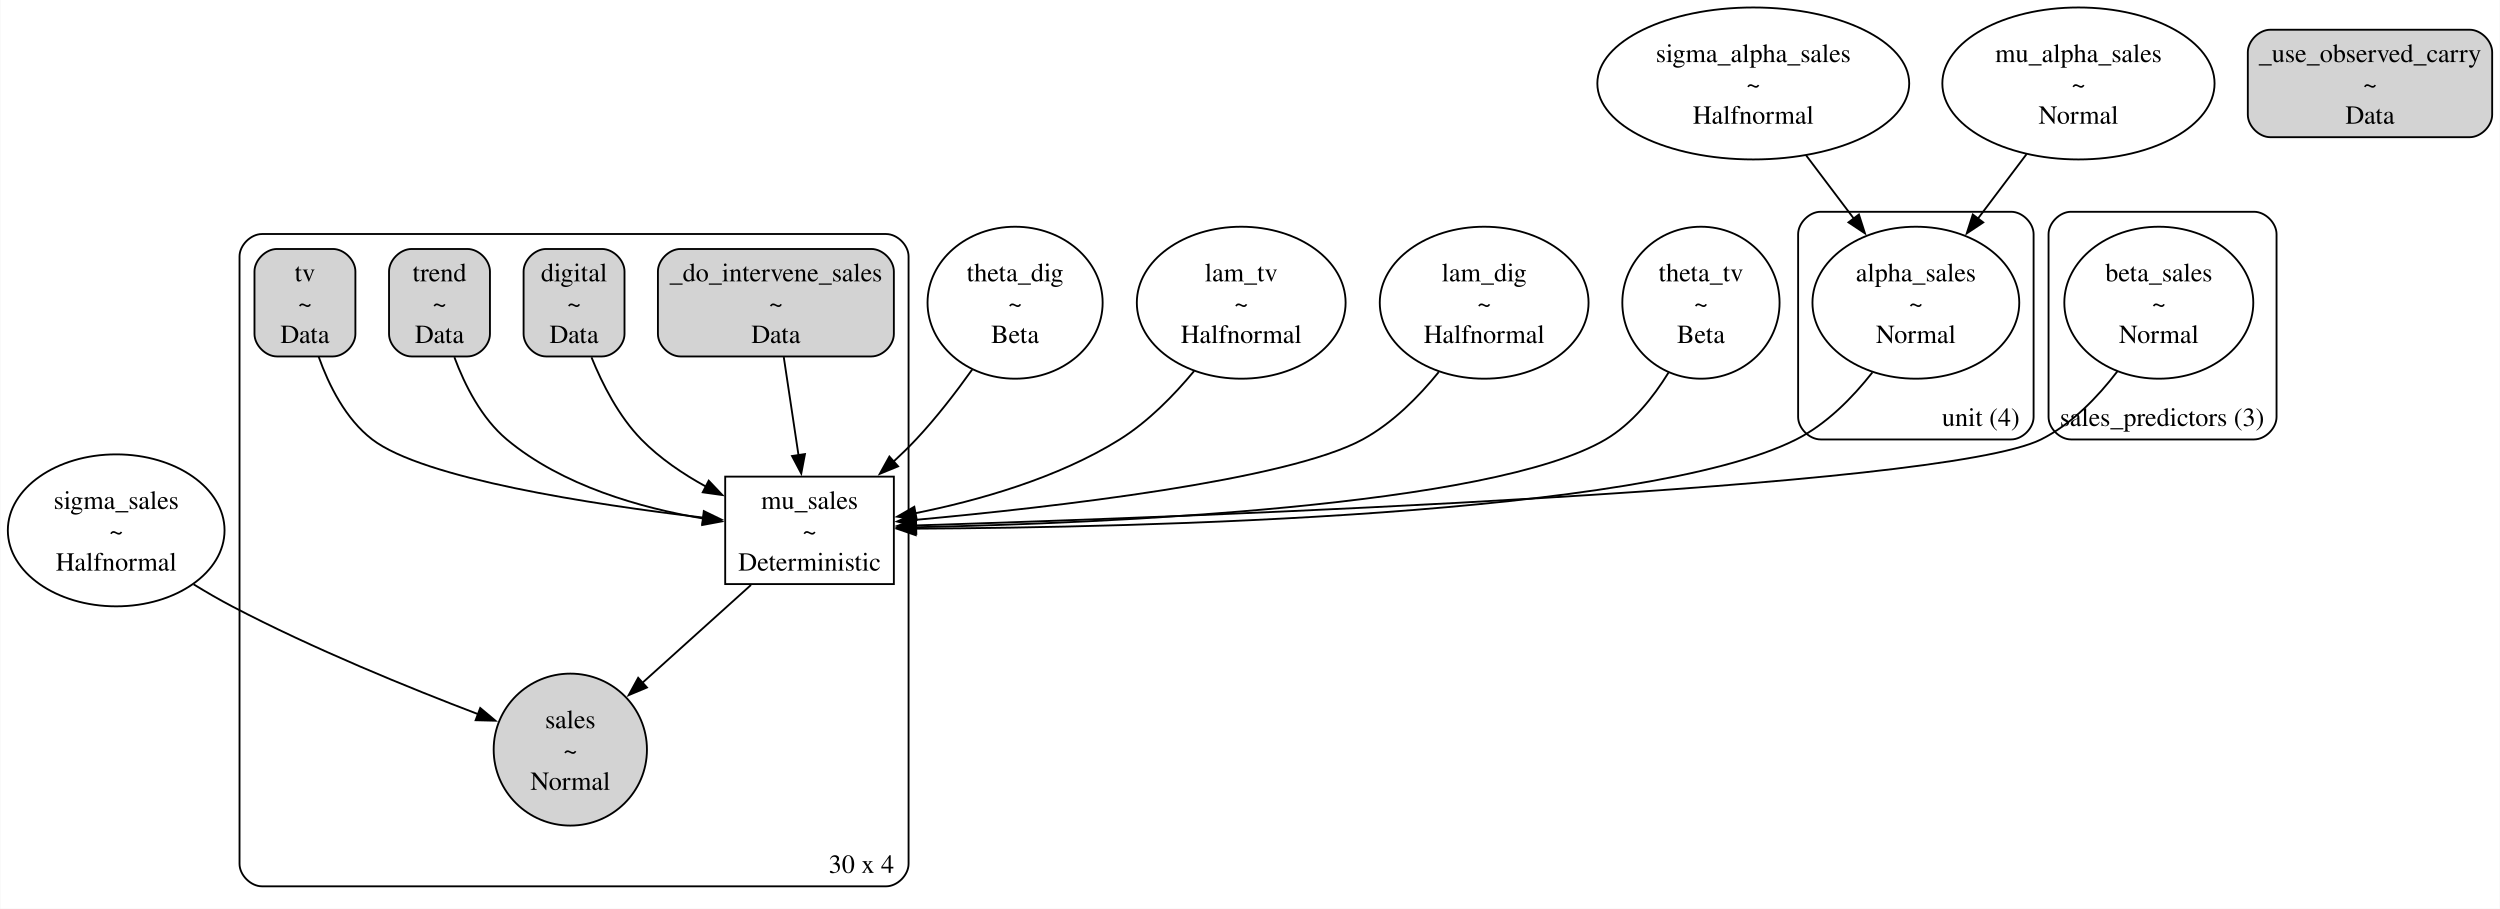
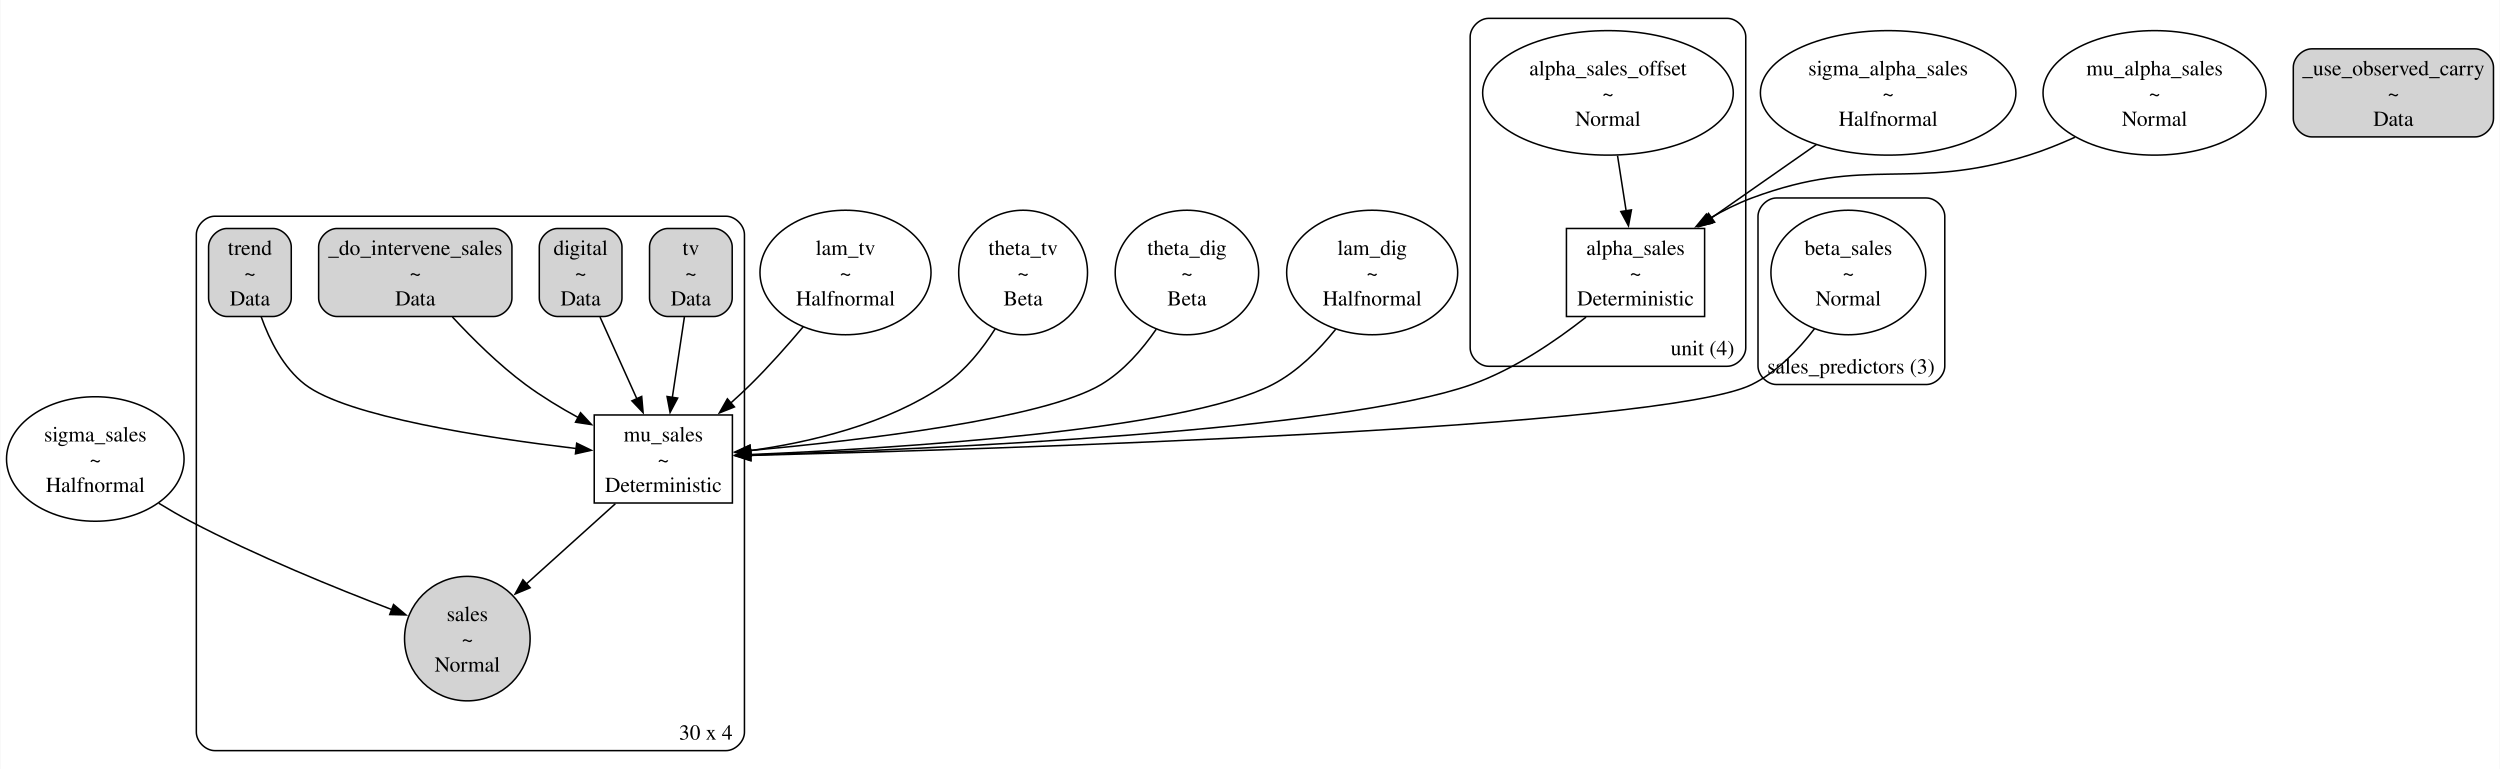
- <svg xmlns="http://www.w3.org/2000/svg" width="1337pt" height="486pt" viewBox="0.00 0.00 1337.36 486.27">
-   <g id="graph0" class="graph" transform="scale(1 1) rotate(0) translate(4 482.27)">
-     <polygon fill="white" stroke="none" points="-4,4 -4,-482.27 1333.36,-482.27 1333.36,4 -4,4" />
+ <svg xmlns="http://www.w3.org/2000/svg" width="1632pt" height="502pt" viewBox="0.00 0.00 1632.36 502.27">
+   <g id="graph0" class="graph" transform="scale(1 1) rotate(0) translate(4 498.27)">
+     <polygon fill="white" stroke="none" points="-4,4 -4,-498.27 1628.36,-498.27 1628.36,4 -4,4" />
    <g id="clust1" class="cluster">
      <path fill="none" stroke="black" d="M135.98,-8C135.98,-8 469.98,-8 469.98,-8 475.98,-8 481.98,-14 481.98,-20 481.98,-20 481.98,-345.04 481.98,-345.04 481.98,-351.04 475.98,-357.04 469.98,-357.04 469.98,-357.04 135.98,-357.04 135.98,-357.04 129.98,-357.04 123.98,-351.04 123.98,-345.04 123.98,-345.04 123.98,-20 123.98,-20 123.98,-14 129.98,-8 135.98,-8" />
      <text text-anchor="middle" x="456.73" y="-15.2" font-family="Times,serif" font-size="14.00">30 x 4</text>
    </g>
    <g id="clust2" class="cluster">
-       <path fill="none" stroke="black" d="M969.98,-247.13C969.98,-247.13 1071.98,-247.13 1071.98,-247.13 1077.98,-247.13 1083.98,-253.13 1083.98,-259.13 1083.98,-259.13 1083.98,-356.95 1083.98,-356.95 1083.98,-362.95 1077.98,-368.95 1071.98,-368.95 1071.98,-368.95 969.98,-368.95 969.98,-368.95 963.98,-368.95 957.98,-362.95 957.98,-356.95 957.98,-356.95 957.98,-259.13 957.98,-259.13 957.98,-253.13 963.98,-247.13 969.98,-247.13" />
-       <text text-anchor="middle" x="1055.73" y="-254.33" font-family="Times,serif" font-size="14.00">unit (4)</text>
+       <path fill="none" stroke="black" d="M967.98,-259.04C967.98,-259.04 1123.98,-259.04 1123.98,-259.04 1129.98,-259.04 1135.98,-265.04 1135.98,-271.04 1135.98,-271.04 1135.98,-474.27 1135.98,-474.27 1135.98,-480.27 1129.98,-486.27 1123.98,-486.27 1123.98,-486.27 967.98,-486.27 967.98,-486.27 961.98,-486.27 955.98,-480.27 955.98,-474.27 955.98,-474.27 955.98,-271.04 955.98,-271.04 955.98,-265.04 961.98,-259.04 967.98,-259.04" />
+       <text text-anchor="middle" x="1107.73" y="-266.24" font-family="Times,serif" font-size="14.00">unit (4)</text>
    </g>
    <g id="clust3" class="cluster">
-       <path fill="none" stroke="black" d="M1103.98,-247.13C1103.98,-247.13 1201.98,-247.13 1201.98,-247.13 1207.98,-247.13 1213.98,-253.13 1213.98,-259.13 1213.98,-259.13 1213.98,-356.95 1213.98,-356.95 1213.98,-362.95 1207.98,-368.95 1201.98,-368.95 1201.98,-368.95 1103.98,-368.95 1103.98,-368.95 1097.98,-368.95 1091.98,-362.95 1091.98,-356.95 1091.98,-356.95 1091.98,-259.13 1091.98,-259.13 1091.98,-253.13 1097.98,-247.13 1103.98,-247.13" />
-       <text text-anchor="middle" x="1152.73" y="-254.33" font-family="Times,serif" font-size="14.00">sales_predictors (3)</text>
+       <path fill="none" stroke="black" d="M1155.98,-247.13C1155.98,-247.13 1253.98,-247.13 1253.98,-247.13 1259.98,-247.13 1265.98,-253.13 1265.98,-259.13 1265.98,-259.13 1265.98,-356.95 1265.98,-356.95 1265.98,-362.95 1259.98,-368.95 1253.98,-368.95 1253.98,-368.95 1155.98,-368.95 1155.98,-368.95 1149.98,-368.95 1143.98,-362.95 1143.98,-356.95 1143.98,-356.95 1143.98,-259.13 1143.98,-259.13 1143.98,-253.13 1149.98,-247.13 1155.98,-247.13" />
+       <text text-anchor="middle" x="1204.73" y="-254.33" font-family="Times,serif" font-size="14.00">sales_predictors (3)</text>
    </g>
    <g id="node1" class="node">
      <polygon fill="none" stroke="black" points="474.11,-227.23 383.86,-227.23 383.86,-169.73 474.11,-169.73 474.11,-227.23" />
      <text text-anchor="middle" x="428.98" y="-209.93" font-family="Times,serif" font-size="14.00">mu_sales</text>
      <text text-anchor="middle" x="428.98" y="-193.43" font-family="Times,serif" font-size="14.00">~</text>
      <text text-anchor="middle" x="428.98" y="-176.93" font-family="Times,serif" font-size="14.00">Deterministic</text>
    </g>
-     <g id="node2" class="node">
+     <g id="node3" class="node">
      <ellipse fill="lightgrey" stroke="black" cx="300.98" cy="-81.16" rx="41.01" ry="40.66" />
      <text text-anchor="middle" x="300.98" y="-92.61" font-family="Times,serif" font-size="14.00">sales</text>
      <text text-anchor="middle" x="300.98" y="-76.11" font-family="Times,serif" font-size="14.00">~</text>
      <text text-anchor="middle" x="300.98" y="-59.61" font-family="Times,serif" font-size="14.00">Normal</text>
    </g>
-     <g id="edge13" class="edge">
+     <g id="edge14" class="edge">
      <path fill="none" stroke="black" d="M397.67,-169.27C380.16,-153.49 358.2,-133.7 339.63,-116.97" />
      <polygon fill="black" stroke="black" points="341.99,-114.39 332.21,-110.3 337.3,-119.59 341.99,-114.39" />
    </g>
-     <g id="node3" class="node">
-       <path fill="lightgrey" stroke="black" d="M462.11,-349.04C462.11,-349.04 359.86,-349.04 359.86,-349.04 353.86,-349.04 347.86,-343.04 347.86,-337.04 347.86,-337.04 347.86,-303.54 347.86,-303.54 347.86,-297.54 353.86,-291.54 359.86,-291.54 359.86,-291.54 462.11,-291.54 462.11,-291.54 468.11,-291.54 474.11,-297.54 474.11,-303.54 474.11,-303.54 474.11,-337.04 474.11,-337.04 474.11,-343.04 468.11,-349.04 462.11,-349.04" />
-       <text text-anchor="middle" x="410.98" y="-331.74" font-family="Times,serif" font-size="14.00">_do_intervene_sales</text>
-       <text text-anchor="middle" x="410.98" y="-315.24" font-family="Times,serif" font-size="14.00">~</text>
-       <text text-anchor="middle" x="410.98" y="-298.74" font-family="Times,serif" font-size="14.00">Data</text>
-     </g>
-     <g id="edge6" class="edge">
-       <path fill="none" stroke="black" d="M415.2,-291.2C417.55,-275.58 420.51,-255.89 423.08,-238.76" />
-       <polygon fill="black" stroke="black" points="426.54,-239.3 424.56,-228.89 419.62,-238.26 426.54,-239.3" />
-     </g>
-     <g id="node4" class="node">
-       <path fill="lightgrey" stroke="black" d="M317.98,-349.04C317.98,-349.04 287.98,-349.04 287.98,-349.04 281.98,-349.04 275.98,-343.04 275.98,-337.04 275.98,-337.04 275.98,-303.54 275.98,-303.54 275.98,-297.54 281.98,-291.54 287.98,-291.54 287.98,-291.54 317.98,-291.54 317.98,-291.54 323.98,-291.54 329.98,-297.54 329.98,-303.54 329.98,-303.54 329.98,-337.04 329.98,-337.04 329.98,-343.04 323.98,-349.04 317.98,-349.04" />
-       <text text-anchor="middle" x="302.98" y="-331.74" font-family="Times,serif" font-size="14.00">digital</text>
-       <text text-anchor="middle" x="302.98" y="-315.24" font-family="Times,serif" font-size="14.00">~</text>
-       <text text-anchor="middle" x="302.98" y="-298.74" font-family="Times,serif" font-size="14.00">Data</text>
-     </g>
-     <g id="edge9" class="edge">
-       <path fill="none" stroke="black" d="M312.3,-291.08C318.17,-276.6 326.95,-259.46 338.98,-247.13 348.82,-237.05 361.26,-228.63 373.72,-221.81" />
-       <polygon fill="black" stroke="black" points="375.04,-225.06 382.33,-217.37 371.84,-218.84 375.04,-225.06" />
-     </g>
-     <g id="node5" class="node">
-       <path fill="lightgrey" stroke="black" d="M245.98,-349.04C245.98,-349.04 215.98,-349.04 215.98,-349.04 209.98,-349.04 203.98,-343.04 203.98,-337.04 203.98,-337.04 203.98,-303.54 203.98,-303.54 203.98,-297.54 209.98,-291.54 215.98,-291.54 215.98,-291.54 245.98,-291.54 245.98,-291.54 251.98,-291.54 257.98,-297.54 257.98,-303.54 257.98,-303.54 257.98,-337.04 257.98,-337.04 257.98,-343.04 251.98,-349.04 245.98,-349.04" />
-       <text text-anchor="middle" x="230.98" y="-331.74" font-family="Times,serif" font-size="14.00">trend</text>
-       <text text-anchor="middle" x="230.98" y="-315.24" font-family="Times,serif" font-size="14.00">~</text>
-       <text text-anchor="middle" x="230.98" y="-298.74" font-family="Times,serif" font-size="14.00">Data</text>
-     </g>
-     <g id="edge10" class="edge">
-       <path fill="none" stroke="black" d="M238.94,-291.13C244.53,-276.12 253.46,-258.46 266.98,-247.13 296.57,-222.36 338.56,-210.47 372.37,-204.75" />
-       <polygon fill="black" stroke="black" points="372.65,-208.25 382,-203.27 371.58,-201.33 372.65,-208.25" />
-     </g>
-     <g id="node6" class="node">
+     <g id="node2" class="node">
      <path fill="lightgrey" stroke="black" d="M173.98,-349.04C173.98,-349.04 143.98,-349.04 143.98,-349.04 137.98,-349.04 131.98,-343.04 131.98,-337.04 131.98,-337.04 131.98,-303.54 131.98,-303.54 131.98,-297.54 137.98,-291.54 143.98,-291.54 143.98,-291.54 173.98,-291.54 173.98,-291.54 179.98,-291.54 185.98,-297.54 185.98,-303.54 185.98,-303.54 185.98,-337.04 185.98,-337.04 185.98,-343.04 179.98,-349.04 173.98,-349.04" />
-       <text text-anchor="middle" x="158.98" y="-331.74" font-family="Times,serif" font-size="14.00">tv</text>
+       <text text-anchor="middle" x="158.98" y="-331.74" font-family="Times,serif" font-size="14.00">trend</text>
      <text text-anchor="middle" x="158.98" y="-315.24" font-family="Times,serif" font-size="14.00">~</text>
      <text text-anchor="middle" x="158.98" y="-298.74" font-family="Times,serif" font-size="14.00">Data</text>
    </g>
-     <g id="edge12" class="edge">
+     <g id="edge4" class="edge">
      <path fill="none" stroke="black" d="M166.32,-291.4C171.77,-276.08 180.77,-258.04 194.98,-247.13 222.21,-226.24 312.11,-212.44 372.22,-205.29" />
      <polygon fill="black" stroke="black" points="372.41,-208.79 381.94,-204.17 371.6,-201.84 372.41,-208.79" />
    </g>
+     <g id="node4" class="node">
+       <path fill="lightgrey" stroke="black" d="M318.11,-349.04C318.11,-349.04 215.86,-349.04 215.86,-349.04 209.86,-349.04 203.86,-343.04 203.86,-337.04 203.86,-337.04 203.86,-303.54 203.86,-303.54 203.86,-297.54 209.86,-291.54 215.86,-291.54 215.86,-291.54 318.11,-291.54 318.11,-291.54 324.11,-291.54 330.11,-297.54 330.11,-303.54 330.11,-303.54 330.11,-337.04 330.11,-337.04 330.11,-343.04 324.11,-349.04 318.11,-349.04" />
+       <text text-anchor="middle" x="266.98" y="-331.74" font-family="Times,serif" font-size="14.00">_do_intervene_sales</text>
+       <text text-anchor="middle" x="266.98" y="-315.24" font-family="Times,serif" font-size="14.00">~</text>
+       <text text-anchor="middle" x="266.98" y="-298.74" font-family="Times,serif" font-size="14.00">Data</text>
+     </g>
+     <g id="edge5" class="edge">
+       <path fill="none" stroke="black" d="M291.24,-291.23C304.46,-276.96 321.62,-259.97 338.98,-247.13 349.64,-239.25 361.78,-231.89 373.62,-225.44" />
+       <polygon fill="black" stroke="black" points="374.92,-228.71 382.11,-220.94 371.64,-222.52 374.92,-228.71" />
+     </g>
+     <g id="node5" class="node">
+       <path fill="lightgrey" stroke="black" d="M389.98,-349.04C389.98,-349.04 359.98,-349.04 359.98,-349.04 353.98,-349.04 347.98,-343.04 347.98,-337.04 347.98,-337.04 347.98,-303.54 347.98,-303.54 347.98,-297.54 353.98,-291.54 359.98,-291.54 359.98,-291.54 389.98,-291.54 389.98,-291.54 395.98,-291.54 401.98,-297.54 401.98,-303.54 401.98,-303.54 401.98,-337.04 401.98,-337.04 401.98,-343.04 395.98,-349.04 389.98,-349.04" />
+       <text text-anchor="middle" x="374.98" y="-331.74" font-family="Times,serif" font-size="14.00">digital</text>
+       <text text-anchor="middle" x="374.98" y="-315.24" font-family="Times,serif" font-size="14.00">~</text>
+       <text text-anchor="middle" x="374.98" y="-298.74" font-family="Times,serif" font-size="14.00">Data</text>
+     </g>
+     <g id="edge9" class="edge">
+       <path fill="none" stroke="black" d="M387.64,-291.2C394.82,-275.28 403.9,-255.13 411.72,-237.77" />
+       <polygon fill="black" stroke="black" points="414.86,-239.33 415.78,-228.77 408.48,-236.45 414.86,-239.33" />
+     </g>
+     <g id="node6" class="node">
+       <path fill="lightgrey" stroke="black" d="M461.98,-349.04C461.98,-349.04 431.98,-349.04 431.98,-349.04 425.98,-349.04 419.98,-343.04 419.98,-337.04 419.98,-337.04 419.98,-303.54 419.98,-303.54 419.98,-297.54 425.98,-291.54 431.98,-291.54 431.98,-291.54 461.98,-291.54 461.98,-291.54 467.98,-291.54 473.98,-297.54 473.98,-303.54 473.98,-303.54 473.98,-337.04 473.98,-337.04 473.98,-343.04 467.98,-349.04 461.98,-349.04" />
+       <text text-anchor="middle" x="446.98" y="-331.74" font-family="Times,serif" font-size="14.00">tv</text>
+       <text text-anchor="middle" x="446.98" y="-315.24" font-family="Times,serif" font-size="14.00">~</text>
+       <text text-anchor="middle" x="446.98" y="-298.74" font-family="Times,serif" font-size="14.00">Data</text>
+     </g>
+     <g id="edge10" class="edge">
+       <path fill="none" stroke="black" d="M442.76,-291.2C440.42,-275.58 437.46,-255.89 434.88,-238.76" />
+       <polygon fill="black" stroke="black" points="438.35,-238.26 433.4,-228.89 431.43,-239.3 438.35,-238.26" />
+     </g>
    <g id="node7" class="node">
-       <ellipse fill="none" stroke="black" cx="933.98" cy="-437.61" rx="83.44" ry="40.66" />
-       <text text-anchor="middle" x="933.98" y="-449.06" font-family="Times,serif" font-size="14.00">sigma_alpha_sales</text>
-       <text text-anchor="middle" x="933.98" y="-432.56" font-family="Times,serif" font-size="14.00">~</text>
-       <text text-anchor="middle" x="933.98" y="-416.06" font-family="Times,serif" font-size="14.00">Halfnormal</text>
+       <ellipse fill="none" stroke="black" cx="1228.98" cy="-437.61" rx="83.44" ry="40.66" />
+       <text text-anchor="middle" x="1228.98" y="-449.06" font-family="Times,serif" font-size="14.00">sigma_alpha_sales</text>
+       <text text-anchor="middle" x="1228.98" y="-432.56" font-family="Times,serif" font-size="14.00">~</text>
+       <text text-anchor="middle" x="1228.98" y="-416.06" font-family="Times,serif" font-size="14.00">Halfnormal</text>
    </g>
    <g id="node15" class="node">
-       <ellipse fill="none" stroke="black" cx="1020.98" cy="-320.29" rx="55.33" ry="40.66" />
-       <text text-anchor="middle" x="1020.98" y="-331.74" font-family="Times,serif" font-size="14.00">alpha_sales</text>
-       <text text-anchor="middle" x="1020.98" y="-315.24" font-family="Times,serif" font-size="14.00">~</text>
-       <text text-anchor="middle" x="1020.98" y="-298.74" font-family="Times,serif" font-size="14.00">Normal</text>
+       <polygon fill="none" stroke="black" points="1109.11,-349.04 1018.86,-349.04 1018.86,-291.54 1109.11,-291.54 1109.11,-349.04" />
+       <text text-anchor="middle" x="1063.98" y="-331.74" font-family="Times,serif" font-size="14.00">alpha_sales</text>
+       <text text-anchor="middle" x="1063.98" y="-315.24" font-family="Times,serif" font-size="14.00">~</text>
+       <text text-anchor="middle" x="1063.98" y="-298.74" font-family="Times,serif" font-size="14.00">Deterministic</text>
    </g>
-     <g id="edge1" class="edge">
-       <path fill="none" stroke="black" d="M962.23,-399.17C970.37,-388.38 979.33,-376.51 987.74,-365.36" />
-       <polygon fill="black" stroke="black" points="990.51,-367.5 993.74,-357.41 984.92,-363.28 990.51,-367.5" />
+     <g id="edge11" class="edge">
+       <path fill="none" stroke="black" d="M1182.14,-403.87C1160.73,-388.91 1135.35,-371.17 1113.61,-355.98" />
+       <polygon fill="black" stroke="black" points="1115.66,-353.14 1105.46,-350.28 1111.65,-358.88 1115.66,-353.14" />
    </g>
    <g id="node8" class="node">
-       <ellipse fill="none" stroke="black" cx="538.98" cy="-320.29" rx="46.85" ry="40.66" />
-       <text text-anchor="middle" x="538.98" y="-331.74" font-family="Times,serif" font-size="14.00">theta_dig</text>
-       <text text-anchor="middle" x="538.98" y="-315.24" font-family="Times,serif" font-size="14.00">~</text>
-       <text text-anchor="middle" x="538.98" y="-298.74" font-family="Times,serif" font-size="14.00">Beta</text>
+       <ellipse fill="none" stroke="black" cx="547.98" cy="-320.29" rx="55.86" ry="40.66" />
+       <text text-anchor="middle" x="547.98" y="-331.74" font-family="Times,serif" font-size="14.00">lam_tv</text>
+       <text text-anchor="middle" x="547.98" y="-315.24" font-family="Times,serif" font-size="14.00">~</text>
+       <text text-anchor="middle" x="547.98" y="-298.74" font-family="Times,serif" font-size="14.00">Halfnormal</text>
    </g>
    <g id="edge3" class="edge">
-       <path fill="none" stroke="black" d="M516.04,-284.55C507.25,-272.22 496.73,-258.58 485.98,-247.13 482.16,-243.07 478.01,-239.01 473.73,-235.08" />
-       <polygon fill="black" stroke="black" points="476.37,-232.74 466.57,-228.72 471.72,-237.98 476.37,-232.74" />
+       <path fill="none" stroke="black" d="M520.38,-284.85C510.01,-272.55 497.86,-258.85 485.98,-247.13 481.9,-243.1 477.51,-239.04 473.05,-235.06" />
+       <polygon fill="black" stroke="black" points="475.43,-232.49 465.59,-228.57 470.84,-237.78 475.43,-232.49" />
    </g>
    <g id="node9" class="node">
+       <ellipse fill="none" stroke="black" cx="1402.98" cy="-437.61" rx="72.83" ry="40.66" />
+       <text text-anchor="middle" x="1402.98" y="-449.06" font-family="Times,serif" font-size="14.00">mu_alpha_sales</text>
+       <text text-anchor="middle" x="1402.98" y="-432.56" font-family="Times,serif" font-size="14.00">~</text>
+       <text text-anchor="middle" x="1402.98" y="-416.06" font-family="Times,serif" font-size="14.00">Normal</text>
+     </g>
+     <g id="edge12" class="edge">
+       <path fill="none" stroke="black" d="M1350.99,-408.63C1341.22,-404.2 1330.95,-400.06 1320.98,-396.95 1243.26,-372.74 1216.26,-397.38 1139.98,-368.95 1130.55,-365.43 1121.03,-360.65 1112.07,-355.47" />
+       <polygon fill="black" stroke="black" points="1113.89,-352.48 1103.52,-350.28 1110.26,-358.46 1113.89,-352.48" />
+     </g>
+     <g id="node10" class="node">
+       <path fill="lightgrey" stroke="black" d="M1612.36,-466.36C1612.36,-466.36 1505.61,-466.36 1505.61,-466.36 1499.61,-466.36 1493.61,-460.36 1493.61,-454.36 1493.61,-454.36 1493.61,-420.86 1493.61,-420.86 1493.61,-414.86 1499.61,-408.86 1505.61,-408.86 1505.61,-408.86 1612.36,-408.86 1612.36,-408.86 1618.36,-408.86 1624.36,-414.86 1624.36,-420.86 1624.36,-420.86 1624.36,-454.36 1624.36,-454.36 1624.36,-460.36 1618.36,-466.36 1612.36,-466.36" />
+       <text text-anchor="middle" x="1558.98" y="-449.06" font-family="Times,serif" font-size="14.00">_use_observed_carry</text>
+       <text text-anchor="middle" x="1558.98" y="-432.56" font-family="Times,serif" font-size="14.00">~</text>
+       <text text-anchor="middle" x="1558.98" y="-416.06" font-family="Times,serif" font-size="14.00">Data</text>
+     </g>
+     <g id="node11" class="node">
      <ellipse fill="none" stroke="black" cx="57.98" cy="-198.48" rx="57.98" ry="40.66" />
      <text text-anchor="middle" x="57.98" y="-209.93" font-family="Times,serif" font-size="14.00">sigma_sales</text>
      <text text-anchor="middle" x="57.98" y="-193.43" font-family="Times,serif" font-size="14.00">~</text>
      <text text-anchor="middle" x="57.98" y="-176.93" font-family="Times,serif" font-size="14.00">Halfnormal</text>
    </g>
-     <g id="edge14" class="edge">
+     <g id="edge15" class="edge">
      <path fill="none" stroke="black" d="M99.42,-169.59C106.18,-165.44 113.19,-161.37 119.98,-157.82 163.23,-135.16 214.8,-114.16 251.81,-100.06" />
      <polygon fill="black" stroke="black" points="252.78,-103.43 260.9,-96.62 250.31,-96.88 252.78,-103.43" />
    </g>
-     <g id="node10" class="node">
-       <ellipse fill="none" stroke="black" cx="659.98" cy="-320.29" rx="55.86" ry="40.66" />
-       <text text-anchor="middle" x="659.98" y="-331.74" font-family="Times,serif" font-size="14.00">lam_tv</text>
-       <text text-anchor="middle" x="659.98" y="-315.24" font-family="Times,serif" font-size="14.00">~</text>
-       <text text-anchor="middle" x="659.98" y="-298.74" font-family="Times,serif" font-size="14.00">Halfnormal</text>
+     <g id="node12" class="node">
+       <ellipse fill="none" stroke="black" cx="663.98" cy="-320.29" rx="42.07" ry="40.66" />
+       <text text-anchor="middle" x="663.98" y="-331.74" font-family="Times,serif" font-size="14.00">theta_tv</text>
+       <text text-anchor="middle" x="663.98" y="-315.24" font-family="Times,serif" font-size="14.00">~</text>
+       <text text-anchor="middle" x="663.98" y="-298.74" font-family="Times,serif" font-size="14.00">Beta</text>
    </g>
-     <g id="edge5" class="edge">
-       <path fill="none" stroke="black" d="M634.8,-283.76C623.89,-270.61 610.14,-256.61 594.98,-247.13 561.74,-226.36 519.17,-214.38 485.46,-207.62" />
-       <polygon fill="black" stroke="black" points="486.35,-204.23 475.88,-205.81 485.05,-211.11 486.35,-204.23" />
+     <g id="edge6" class="edge">
+       <path fill="none" stroke="black" d="M645.75,-283.52C637.41,-270.34 626.36,-256.38 612.98,-247.13 575.3,-221.1 524.39,-209.29 485.67,-203.93" />
+       <polygon fill="black" stroke="black" points="486.45,-200.5 476.09,-202.71 485.57,-207.44 486.45,-200.5" />
    </g>
-     <g id="node11" class="node">
-       <ellipse fill="none" stroke="black" cx="789.98" cy="-320.29" rx="55.86" ry="40.66" />
-       <text text-anchor="middle" x="789.98" y="-331.74" font-family="Times,serif" font-size="14.00">lam_dig</text>
-       <text text-anchor="middle" x="789.98" y="-315.24" font-family="Times,serif" font-size="14.00">~</text>
-       <text text-anchor="middle" x="789.98" y="-298.74" font-family="Times,serif" font-size="14.00">Halfnormal</text>
+     <g id="node13" class="node">
+       <ellipse fill="none" stroke="black" cx="770.98" cy="-320.29" rx="46.85" ry="40.66" />
+       <text text-anchor="middle" x="770.98" y="-331.74" font-family="Times,serif" font-size="14.00">theta_dig</text>
+       <text text-anchor="middle" x="770.98" y="-315.24" font-family="Times,serif" font-size="14.00">~</text>
+       <text text-anchor="middle" x="770.98" y="-298.74" font-family="Times,serif" font-size="14.00">Beta</text>
    </g>
    <g id="edge7" class="edge">
-       <path fill="none" stroke="black" d="M765.66,-283.18C754.78,-269.78 740.83,-255.76 724.98,-247.13 684.74,-225.22 559.82,-210.91 485.75,-204.1" />
-       <polygon fill="black" stroke="black" points="486.1,-200.62 475.83,-203.21 485.47,-207.59 486.1,-200.62" />
+       <path fill="none" stroke="black" d="M750.96,-283.25C741.73,-269.86 729.55,-255.83 714.98,-247.13 677.18,-224.58 557.55,-210.6 485.53,-204" />
+       <polygon fill="black" stroke="black" points="486.18,-200.55 475.91,-203.14 485.56,-207.52 486.18,-200.55" />
    </g>
-     <g id="node12" class="node">
-       <ellipse fill="none" stroke="black" cx="1107.98" cy="-437.61" rx="72.83" ry="40.66" />
-       <text text-anchor="middle" x="1107.98" y="-449.06" font-family="Times,serif" font-size="14.00">mu_alpha_sales</text>
-       <text text-anchor="middle" x="1107.98" y="-432.56" font-family="Times,serif" font-size="14.00">~</text>
-       <text text-anchor="middle" x="1107.98" y="-416.06" font-family="Times,serif" font-size="14.00">Normal</text>
+     <g id="node14" class="node">
+       <ellipse fill="none" stroke="black" cx="891.98" cy="-320.29" rx="55.86" ry="40.66" />
+       <text text-anchor="middle" x="891.98" y="-331.74" font-family="Times,serif" font-size="14.00">lam_dig</text>
+       <text text-anchor="middle" x="891.98" y="-315.24" font-family="Times,serif" font-size="14.00">~</text>
+       <text text-anchor="middle" x="891.98" y="-298.74" font-family="Times,serif" font-size="14.00">Halfnormal</text>
    </g>
    <g id="edge2" class="edge">
-       <path fill="none" stroke="black" d="M1080.22,-399.81C1071.9,-388.78 1062.69,-376.58 1054.07,-365.14" />
-       <polygon fill="black" stroke="black" points="1057.03,-363.26 1048.21,-357.39 1051.44,-367.48 1057.03,-363.26" />
-     </g>
-     <g id="node13" class="node">
-       <ellipse fill="none" stroke="black" cx="905.98" cy="-320.29" rx="42.07" ry="40.66" />
-       <text text-anchor="middle" x="905.98" y="-331.74" font-family="Times,serif" font-size="14.00">theta_tv</text>
-       <text text-anchor="middle" x="905.98" y="-315.24" font-family="Times,serif" font-size="14.00">~</text>
-       <text text-anchor="middle" x="905.98" y="-298.74" font-family="Times,serif" font-size="14.00">Beta</text>
+       <path fill="none" stroke="black" d="M868.14,-283.23C857.24,-269.67 843.15,-255.52 826.98,-247.13 768.86,-217 581.18,-205.42 485.78,-201.39" />
+       <polygon fill="black" stroke="black" points="485.99,-197.9 475.86,-200.99 485.71,-204.89 485.99,-197.9" />
    </g>
    <g id="edge8" class="edge">
-       <path fill="none" stroke="black" d="M888.63,-282.9C880.34,-269.46 869.12,-255.48 854.98,-247.13 793.82,-211.01 587,-202.26 485.76,-200.15" />
-       <polygon fill="black" stroke="black" points="486.12,-196.65 476.05,-199.96 485.98,-203.65 486.12,-196.65" />
-     </g>
-     <g id="node14" class="node">
-       <path fill="lightgrey" stroke="black" d="M1317.36,-466.36C1317.36,-466.36 1210.61,-466.36 1210.61,-466.36 1204.61,-466.36 1198.61,-460.36 1198.61,-454.36 1198.61,-454.36 1198.61,-420.86 1198.61,-420.86 1198.61,-414.86 1204.61,-408.86 1210.61,-408.86 1210.61,-408.86 1317.36,-408.86 1317.36,-408.86 1323.36,-408.86 1329.36,-414.86 1329.36,-420.86 1329.36,-420.86 1329.36,-454.36 1329.36,-454.36 1329.36,-460.36 1323.36,-466.36 1317.36,-466.36" />
-       <text text-anchor="middle" x="1263.98" y="-449.06" font-family="Times,serif" font-size="14.00">_use_observed_carry</text>
-       <text text-anchor="middle" x="1263.98" y="-432.56" font-family="Times,serif" font-size="14.00">~</text>
-       <text text-anchor="middle" x="1263.98" y="-416.06" font-family="Times,serif" font-size="14.00">Data</text>
-     </g>
-     <g id="edge11" class="edge">
-       <path fill="none" stroke="black" d="M997.73,-283C987.04,-269.4 973.13,-255.29 956.98,-247.13 875.68,-206.08 604.52,-200.02 485.65,-199.38" />
-       <polygon fill="black" stroke="black" points="485.82,-195.88 475.8,-199.34 485.79,-202.88 485.82,-195.88" />
+       <path fill="none" stroke="black" d="M1031.68,-291.15C1011.59,-275.35 984.43,-256.89 956.98,-247.13 871.38,-216.69 603.79,-204.86 485.81,-201.04" />
+       <polygon fill="black" stroke="black" points="486.16,-197.55 476.05,-200.73 485.94,-204.54 486.16,-197.55" />
    </g>
    <g id="node16" class="node">
-       <ellipse fill="none" stroke="black" cx="1150.98" cy="-320.29" rx="50.56" ry="40.66" />
-       <text text-anchor="middle" x="1150.98" y="-331.74" font-family="Times,serif" font-size="14.00">beta_sales</text>
-       <text text-anchor="middle" x="1150.98" y="-315.24" font-family="Times,serif" font-size="14.00">~</text>
-       <text text-anchor="middle" x="1150.98" y="-298.74" font-family="Times,serif" font-size="14.00">Normal</text>
+       <ellipse fill="none" stroke="black" cx="1045.98" cy="-437.61" rx="81.85" ry="40.66" />
+       <text text-anchor="middle" x="1045.98" y="-449.06" font-family="Times,serif" font-size="14.00">alpha_sales_offset</text>
+       <text text-anchor="middle" x="1045.98" y="-432.56" font-family="Times,serif" font-size="14.00">~</text>
+       <text text-anchor="middle" x="1045.98" y="-416.06" font-family="Times,serif" font-size="14.00">Normal</text>
    </g>
-     <g id="edge4" class="edge">
-       <path fill="none" stroke="black" d="M1128.86,-283.62C1118.29,-269.77 1104.35,-255.3 1087.98,-247.13 1034.77,-220.6 635.44,-205.78 485.57,-201.11" />
-       <polygon fill="black" stroke="black" points="486,-197.62 475.89,-200.81 485.78,-204.62 486,-197.62" />
+     <g id="edge13" class="edge">
+       <path fill="none" stroke="black" d="M1052.23,-396.6C1054.06,-384.89 1056.05,-372.11 1057.87,-360.45" />
+       <polygon fill="black" stroke="black" points="1061.3,-361.17 1059.38,-350.75 1054.38,-360.09 1061.3,-361.17" />
+     </g>
+     <g id="node17" class="node">
+       <ellipse fill="none" stroke="black" cx="1202.98" cy="-320.29" rx="50.56" ry="40.66" />
+       <text text-anchor="middle" x="1202.98" y="-331.74" font-family="Times,serif" font-size="14.00">beta_sales</text>
+       <text text-anchor="middle" x="1202.98" y="-315.24" font-family="Times,serif" font-size="14.00">~</text>
+       <text text-anchor="middle" x="1202.98" y="-298.74" font-family="Times,serif" font-size="14.00">Normal</text>
+     </g>
+     <g id="edge1" class="edge">
+       <path fill="none" stroke="black" d="M1180.88,-283.58C1170.31,-269.72 1156.37,-255.26 1139.98,-247.13 1082.02,-218.42 644.23,-204.81 485.9,-200.8" />
+       <polygon fill="black" stroke="black" points="486.15,-197.3 476.06,-200.55 485.97,-204.3 486.15,-197.3" />
    </g>
  </g>
</svg>
